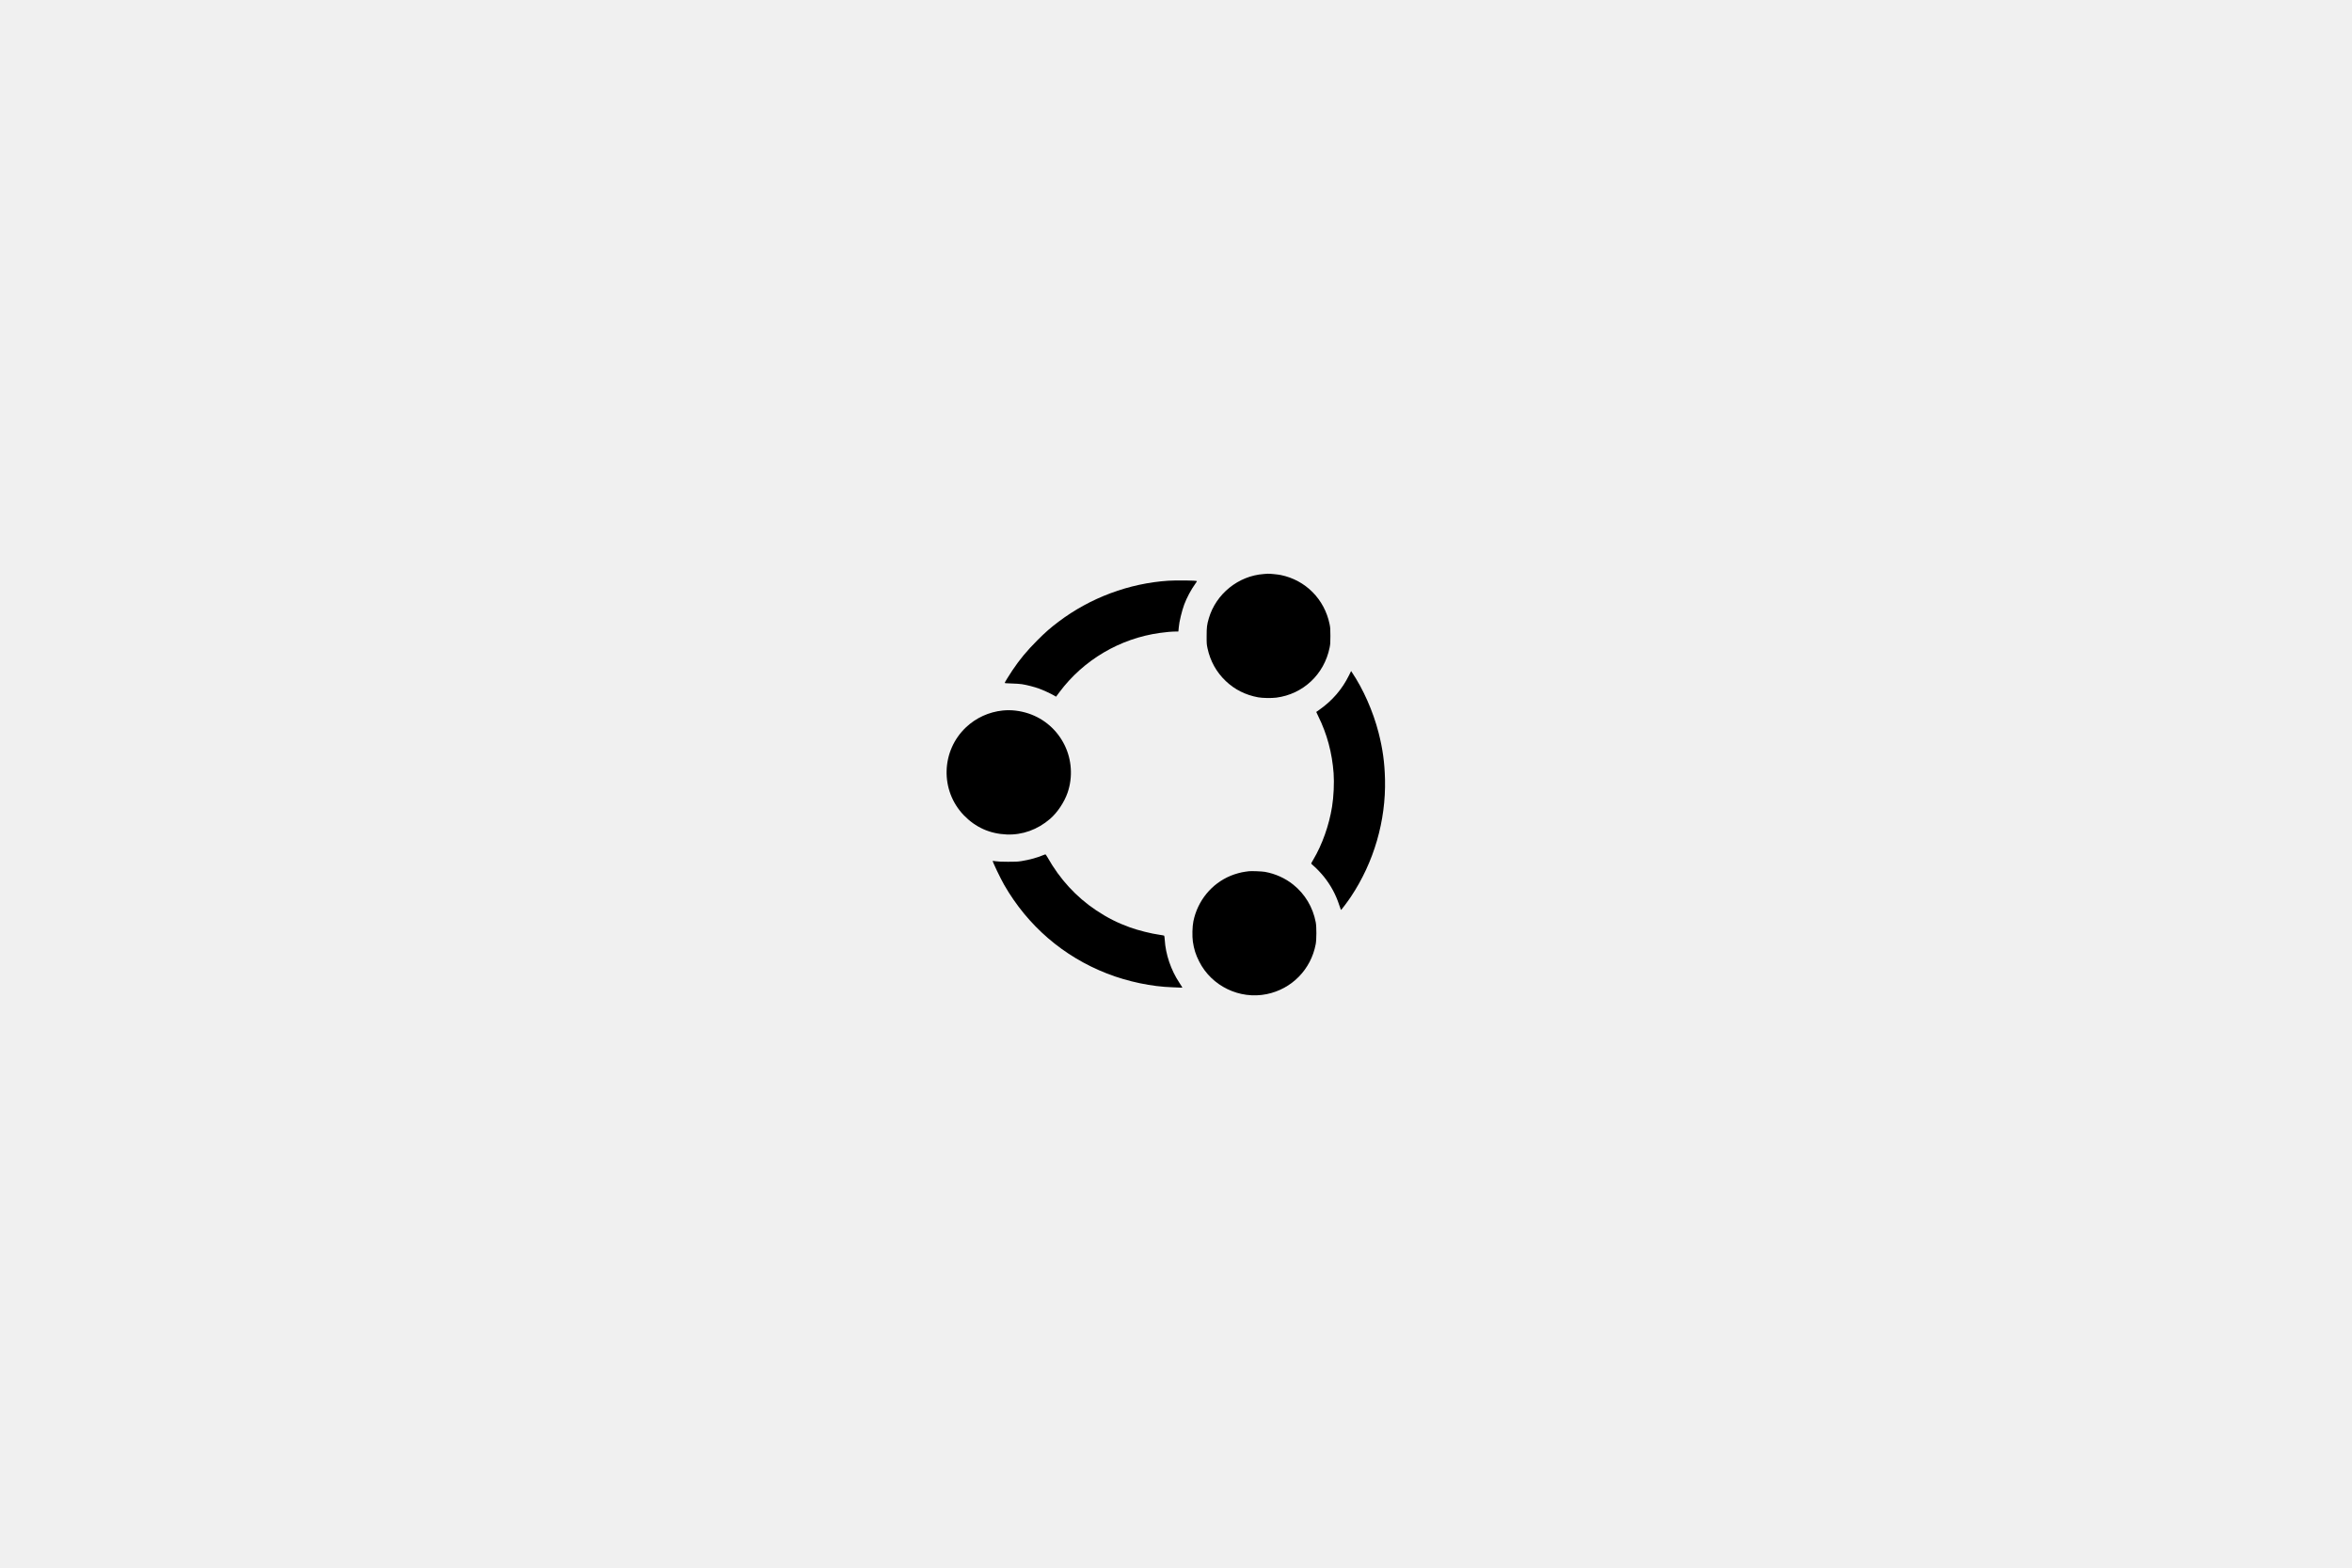
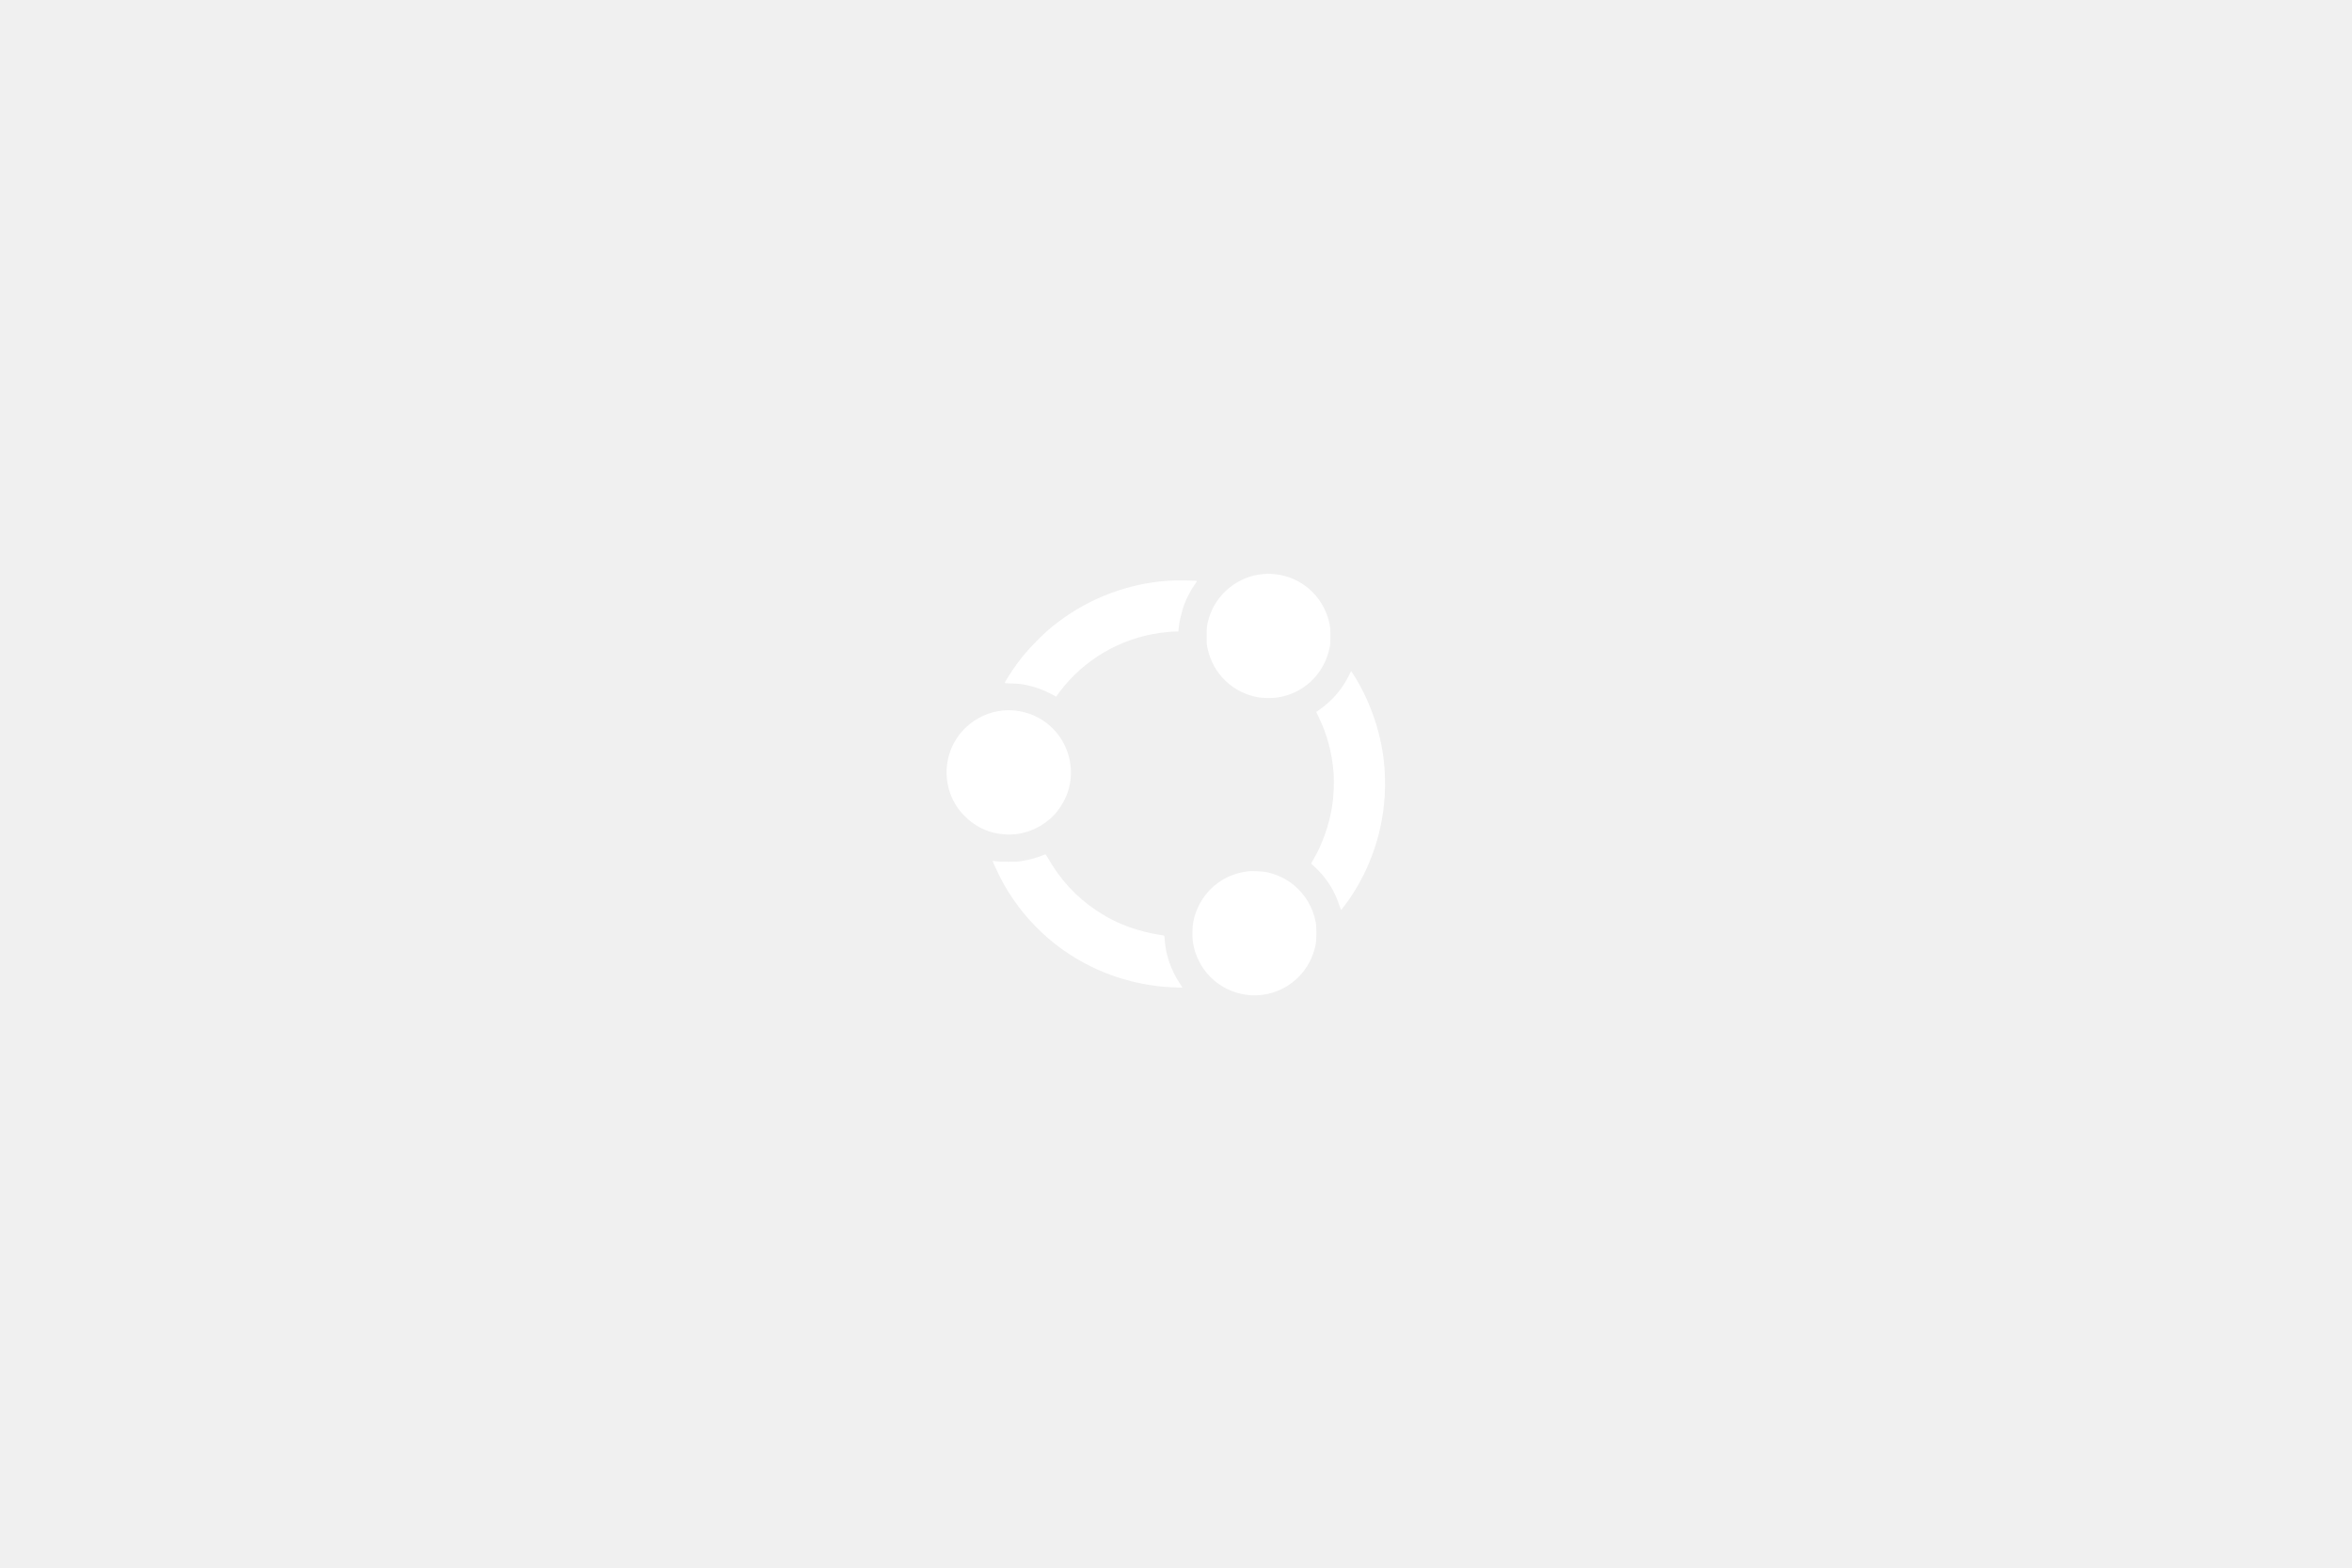
<svg xmlns="http://www.w3.org/2000/svg" version="1.0" width="7030pt" height="4687pt" viewBox="0 0 7030 4687" preserveAspectRatio="xMidYMid meet">
-   <g transform="translate(0,4687) scale(0.1,-0.1)" fill="#000000" stroke="none">
+   <g transform="translate(0,4687) scale(0.1,-0.1)" fill="#ffffff" stroke="none">
    <path d="M37770 29709 c-758 -55 -1425 -594 -1639 -1324 -56 -193 -65 -266 -65 -525 -1 -229 1 -253 26 -371 83 -385 267 -715 546 -980 267 -254 588 -415 964 -485 131 -24 399 -29 548 -10 801 105 1430 696 1592 1497 20 100 23 143 23 349 0 208 -3 248 -24 350 -153 748 -718 1317 -1458 1469 -86 18 -345 44 -393 39 -8 0 -62 -4 -120 -9z" />
    <path d="M34920 29509 c-1176 -78 -2329 -508 -3277 -1223 -241 -181 -392 -313 -634 -555 -315 -315 -530 -574 -749 -901 -107 -160 -230 -361 -230 -376 0 -8 59 -13 208 -17 114 -3 252 -12 307 -21 146 -23 372 -81 515 -133 122 -44 356 -152 455 -211 l50 -30 102 137 c719 963 1806 1604 3003 1770 177 25 358 41 467 41 l82 0 5 33 c3 17 7 64 10 102 9 142 91 480 161 671 75 203 208 451 336 628 28 37 48 71 44 74 -19 20 -609 27 -855 11z" />
    <path d="M40320 26679 c-204 -413 -493 -750 -880 -1024 -52 -36 -96 -68 -98 -69 -1 -2 26 -61 62 -132 260 -525 412 -1090 457 -1699 21 -288 2 -704 -47 -1005 -88 -550 -294 -1130 -558 -1575 -36 -60 -65 -114 -65 -120 0 -5 27 -32 60 -60 84 -69 233 -226 322 -337 205 -257 352 -529 455 -843 25 -77 48 -144 52 -148 7 -9 191 235 297 393 689 1033 1049 2272 1020 3510 -12 504 -68 911 -192 1396 -164 639 -459 1307 -803 1816 l-18 27 -64 -130z" />
    <path d="M29970 25629 c-412 -43 -797 -219 -1097 -502 -747 -707 -776 -1891 -65 -2629 348 -361 775 -553 1277 -575 472 -20 926 143 1302 467 216 186 423 496 522 781 160 463 127 986 -89 1424 -222 451 -607 788 -1076 944 -256 85 -519 116 -774 90z" />
    <path d="M31190 21309 c-161 -72 -426 -145 -655 -181 -120 -19 -178 -22 -405 -21 -182 0 -295 5 -360 15 -52 9 -97 14 -99 12 -13 -12 233 -526 344 -719 705 -1225 1769 -2141 3075 -2650 620 -242 1338 -392 1954 -410 94 -3 199 -7 234 -10 34 -2 62 -1 62 4 0 4 -42 71 -93 147 -248 373 -409 847 -434 1282 -3 62 -11 116 -17 120 -6 5 -67 16 -136 26 -244 33 -635 131 -888 222 -371 134 -674 287 -1007 509 -598 399 -1088 932 -1454 1583 -29 50 -58 92 -64 91 -7 0 -32 -9 -57 -20z" />
    <path d="M37325 20824 c-16 -2 -66 -9 -110 -15 -124 -17 -295 -64 -429 -119 -573 -236 -992 -749 -1117 -1366 -31 -154 -38 -444 -15 -604 33 -225 85 -390 189 -595 372 -736 1208 -1140 2019 -975 749 153 1323 739 1464 1495 26 139 27 517 1 652 -85 450 -321 845 -672 1126 -243 195 -537 327 -850 383 -86 15 -413 28 -480 18z" />
  </g>
</svg>
